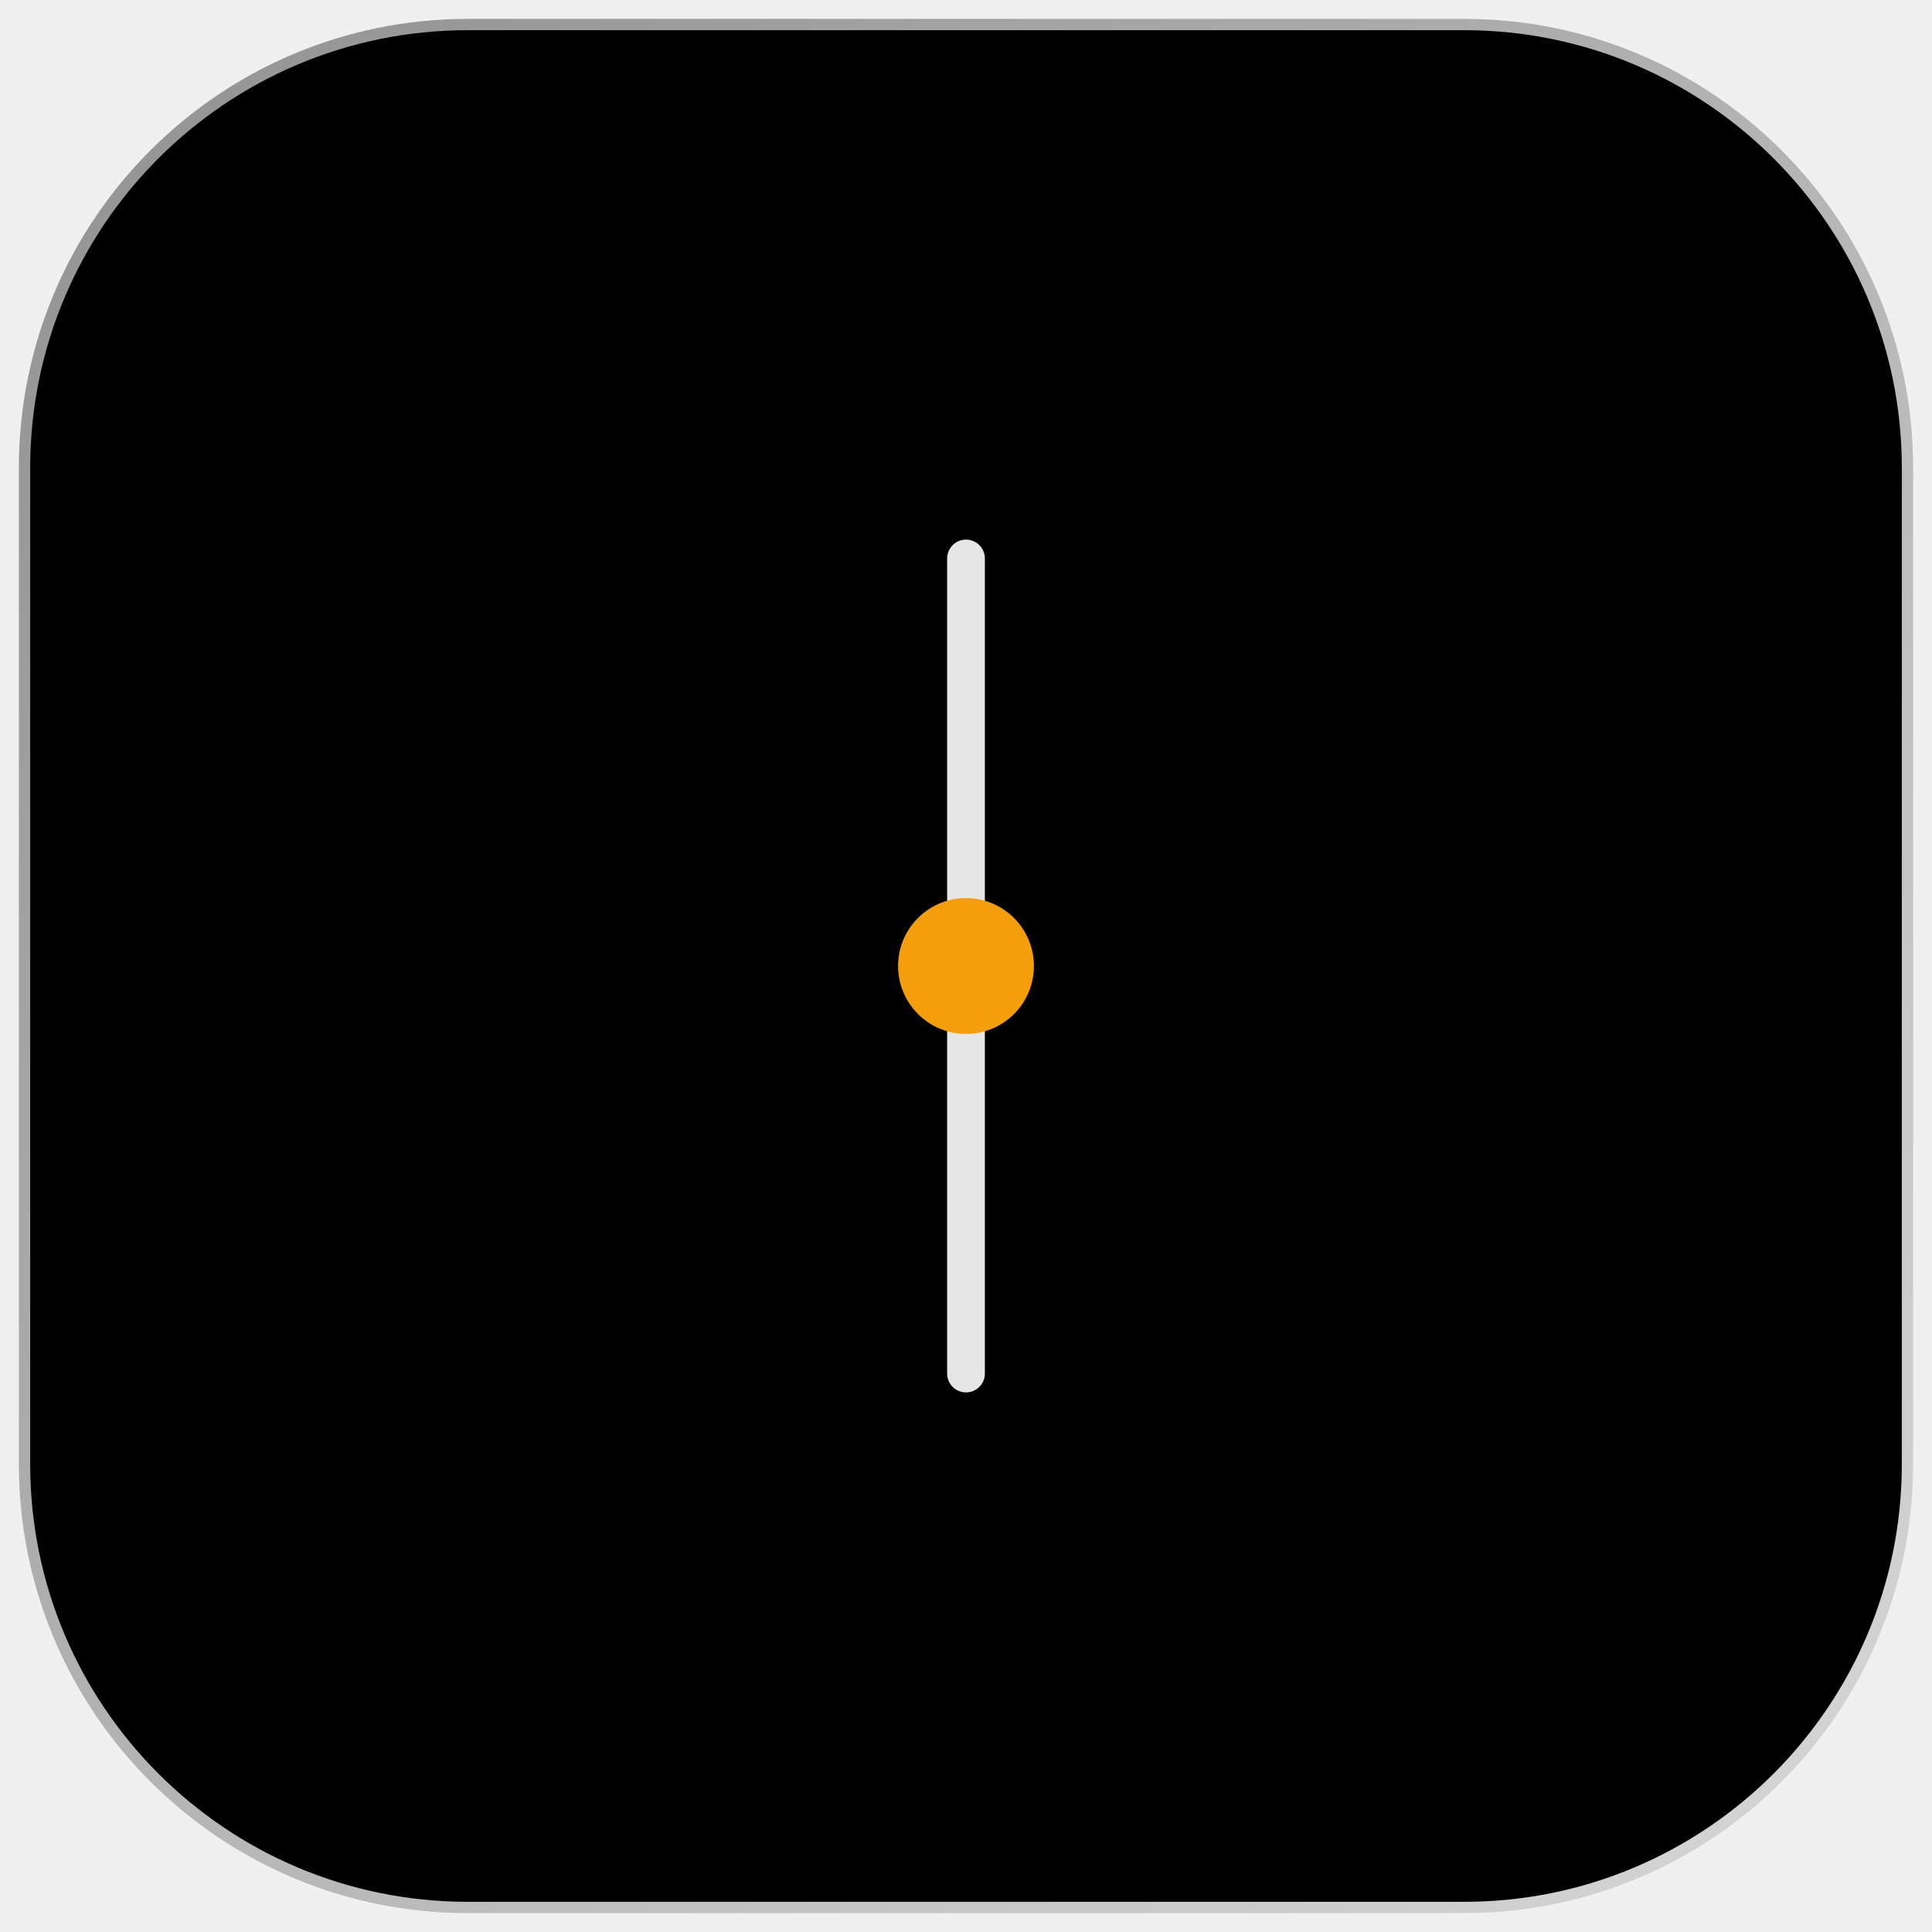
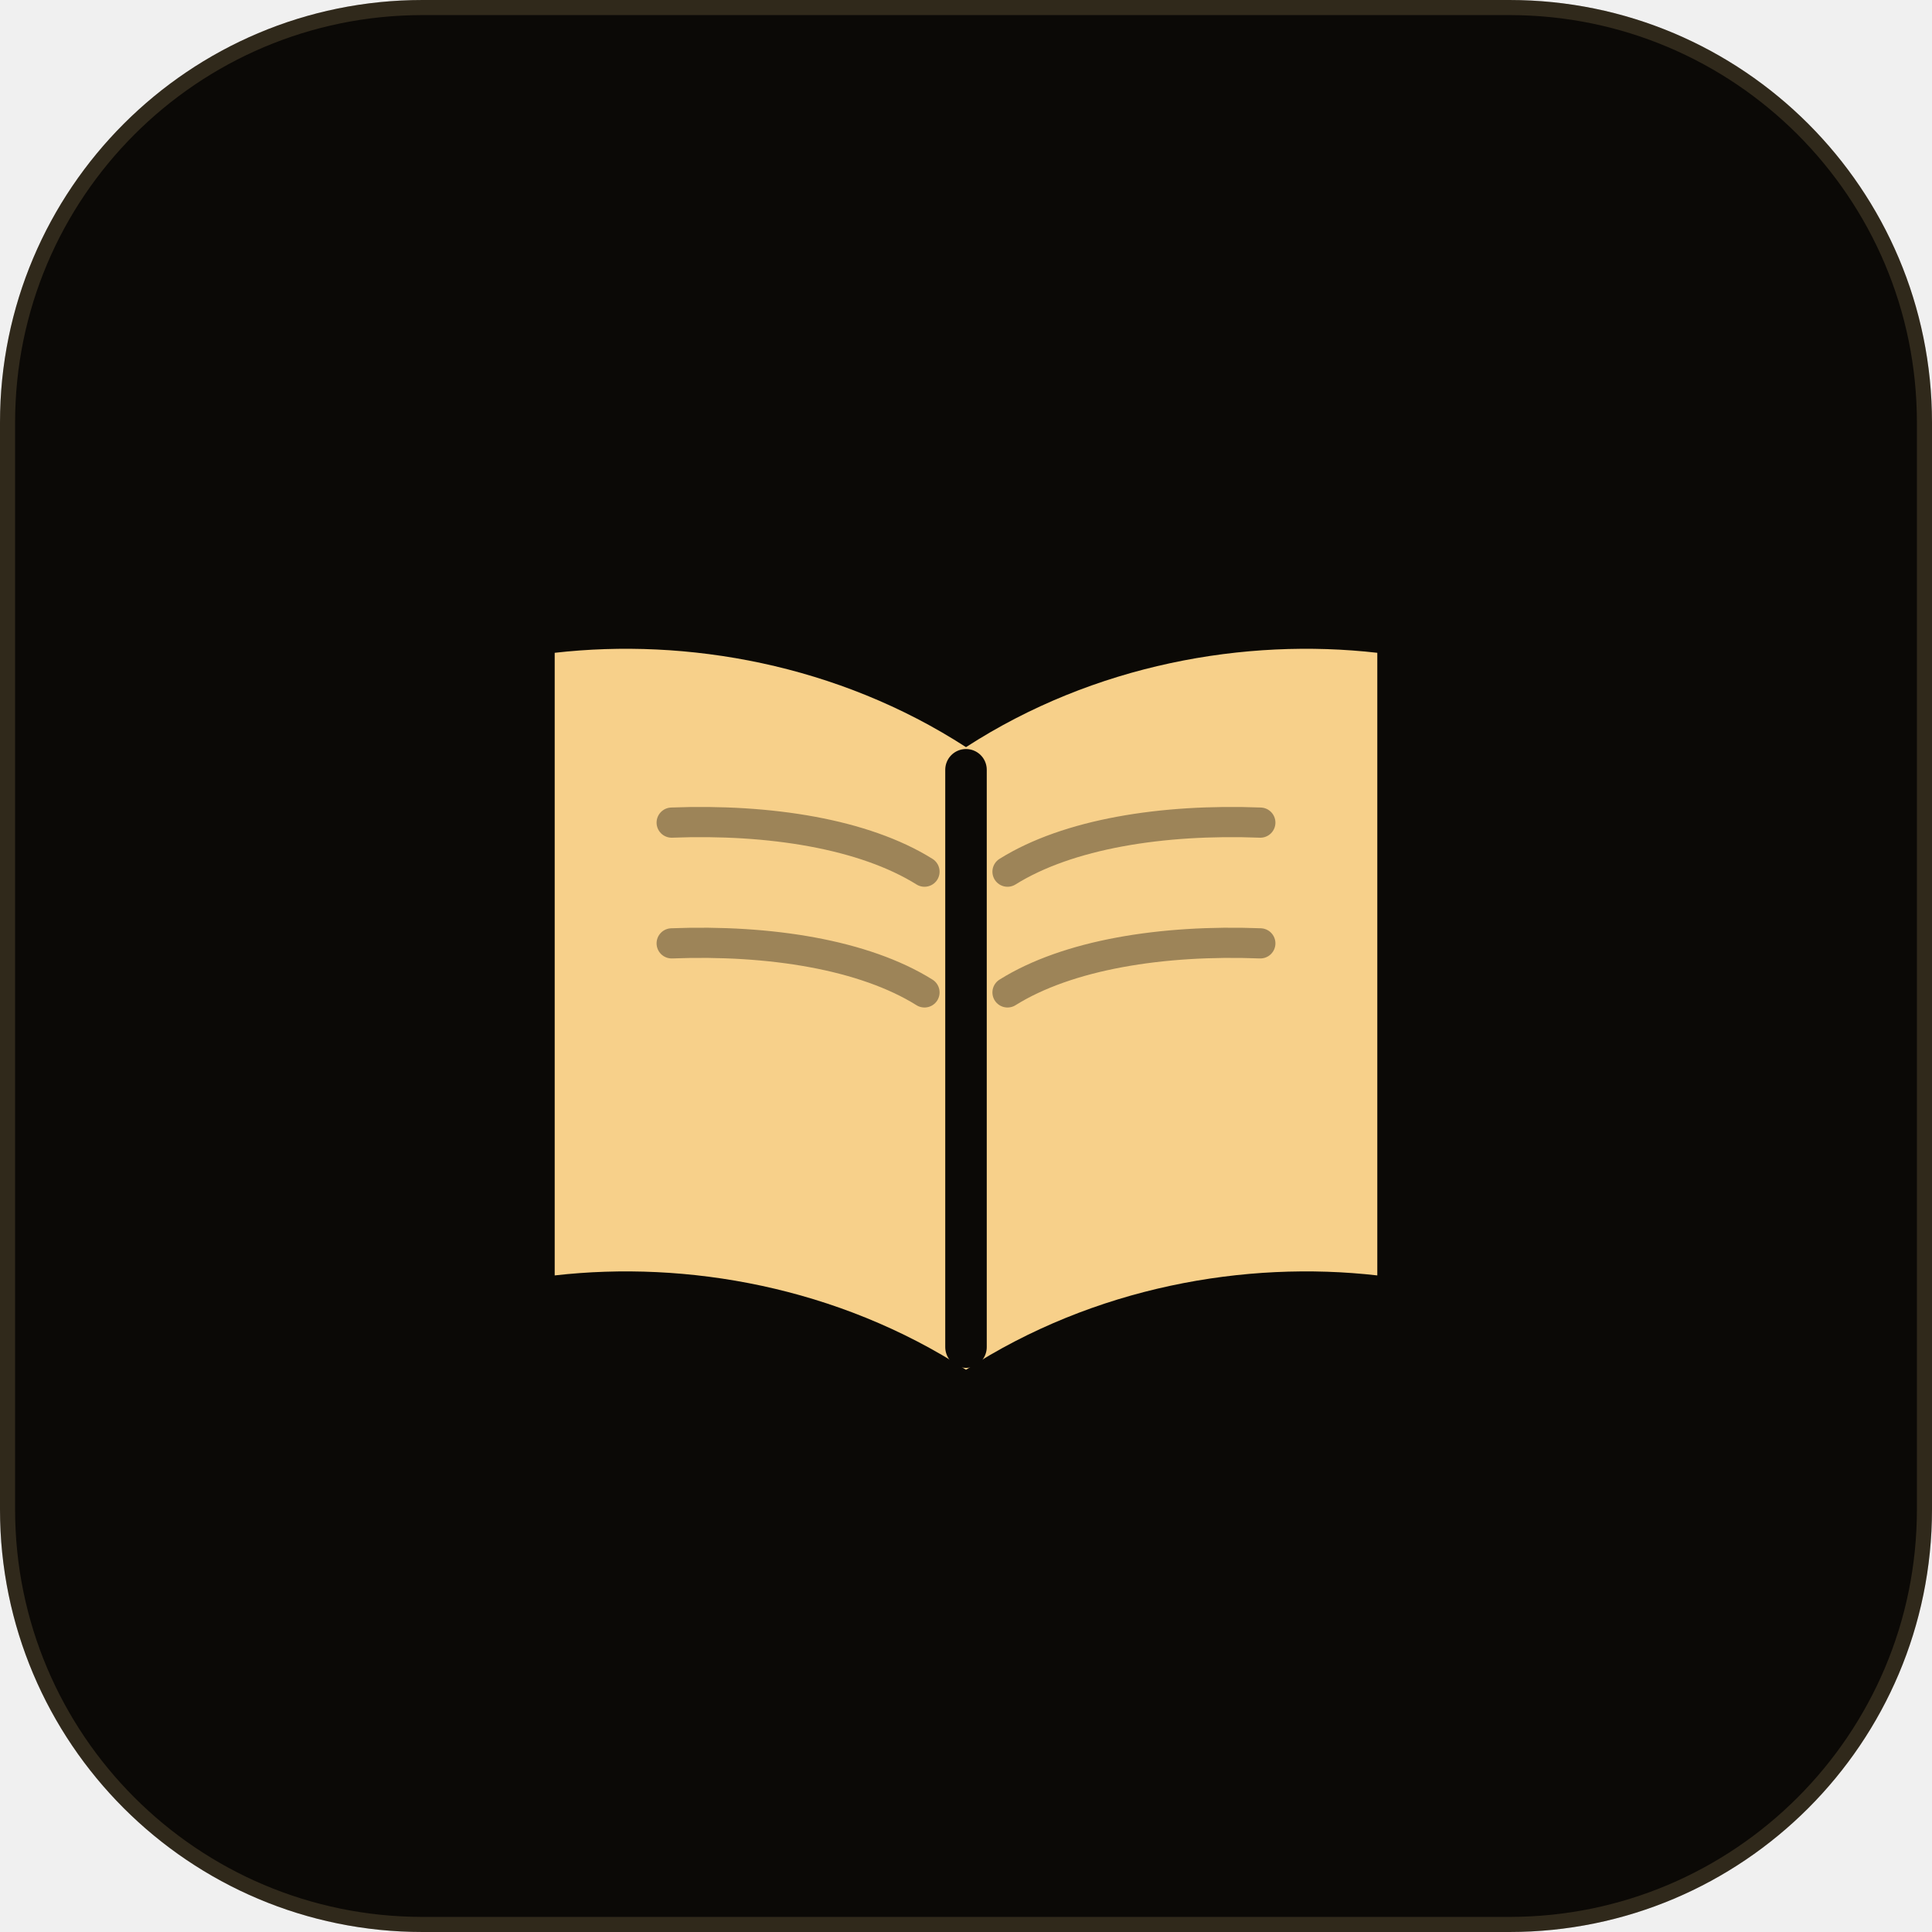
<svg xmlns="http://www.w3.org/2000/svg" width="512" height="512" viewBox="0 0 512 512" fill="none">
-   <defs>
-     <linearGradient id="bgGrad" x1="0" y1="0" x2="512" y2="512" gradientUnits="userSpaceOnUse">
-       <stop offset="0%" stopColor="#181410" />
-       <stop offset="50%" stopColor="#0d0b08" />
-       <stop offset="100%" stopColor="#040404" />
-     </linearGradient>
-     <linearGradient id="borderGrad" x1="0" y1="0" x2="512" y2="512" gradientUnits="userSpaceOnUse">
-       <stop offset="0%" stopColor="#f59e0b" stop-opacity="0.4" />
-       <stop offset="100%" stopColor="#d97706" stop-opacity="0.1" />
-     </linearGradient>
-     <linearGradient id="mainGold" x1="100" y1="80" x2="412" y2="432" gradientUnits="userSpaceOnUse">
-       <stop offset="0%" stopColor="#FFFBEB" />
-       <stop offset="40%" stopColor="#F59E0B" />
-       <stop offset="100%" stopColor="#B45309" />
-     </linearGradient>
-     <linearGradient id="accentGold" x1="160" y1="140" x2="352" y2="372" gradientUnits="userSpaceOnUse">
-       <stop offset="0%" stopColor="#FDE68A" />
-       <stop offset="100%" stopColor="#D97706" />
-     </linearGradient>
-     <radialGradient id="centerGlow" cx="50%" cy="50%" r="42%">
-       <stop offset="0%" stopColor="#f59e0b" stop-opacity="0.22" />
-       <stop offset="100%" stopColor="#000000" stop-opacity="0" />
-     </radialGradient>
-   </defs>
-   <rect x="8" y="8" width="496" height="496" rx="116" fill="url(#bgGrad)" stroke="url(#borderGrad)" stroke-width="6" />
-   <circle cx="256" cy="256" r="180" fill="url(#centerGlow)" />
-   <circle cx="256" cy="256" r="144" stroke="url(#mainGold)" stroke-width="14" stroke-linecap="round" />
-   <path d="M 256 164 C 200 164 168 200 168 256 C 168 312 200 348 256 348" stroke="url(#accentGold)" stroke-width="12" stroke-linecap="round" />
-   <path d="M 256 164 C 312 164 344 200 344 256 C 344 312 312 348 256 348" stroke="url(#accentGold)" stroke-width="12" stroke-linecap="round" />
-   <line x1="256" y1="148" x2="256" y2="364" stroke="#FFFFFF" stroke-width="10" stroke-linecap="round" opacity="0.9" />
-   <circle cx="256" cy="256" r="18" fill="#F59E0B" />
+   <rect width="512" height="512" rx="112" fill="#0B0906" />
+   <rect x="2" y="2" width="508" height="508" rx="110" stroke="#F7D08A" stroke-opacity="0.16" stroke-width="4" />
+   <g>
+     <path d="M256 198C222 176 182 169 147 173V338C182 334 222 341 256 363V198Z" fill="#F7D08A" />
+     <path d="M256 198C290 176 330 169 365 173V338C330 334 290 341 256 363V198Z" fill="#F7D08A" />
+     <path d="M256 204V357" stroke="#0B0906" stroke-width="11" stroke-linecap="round" />
+     <path d="M178 218C204 217 229 221 245 231M178 250C204 249 229 253 245 263M334 218C308 217 283 221 267 231M334 250C308 249 283 253 267 263" stroke="#0B0906" stroke-width="8" stroke-linecap="round" opacity="0.38" />
+   </g>
</svg>
